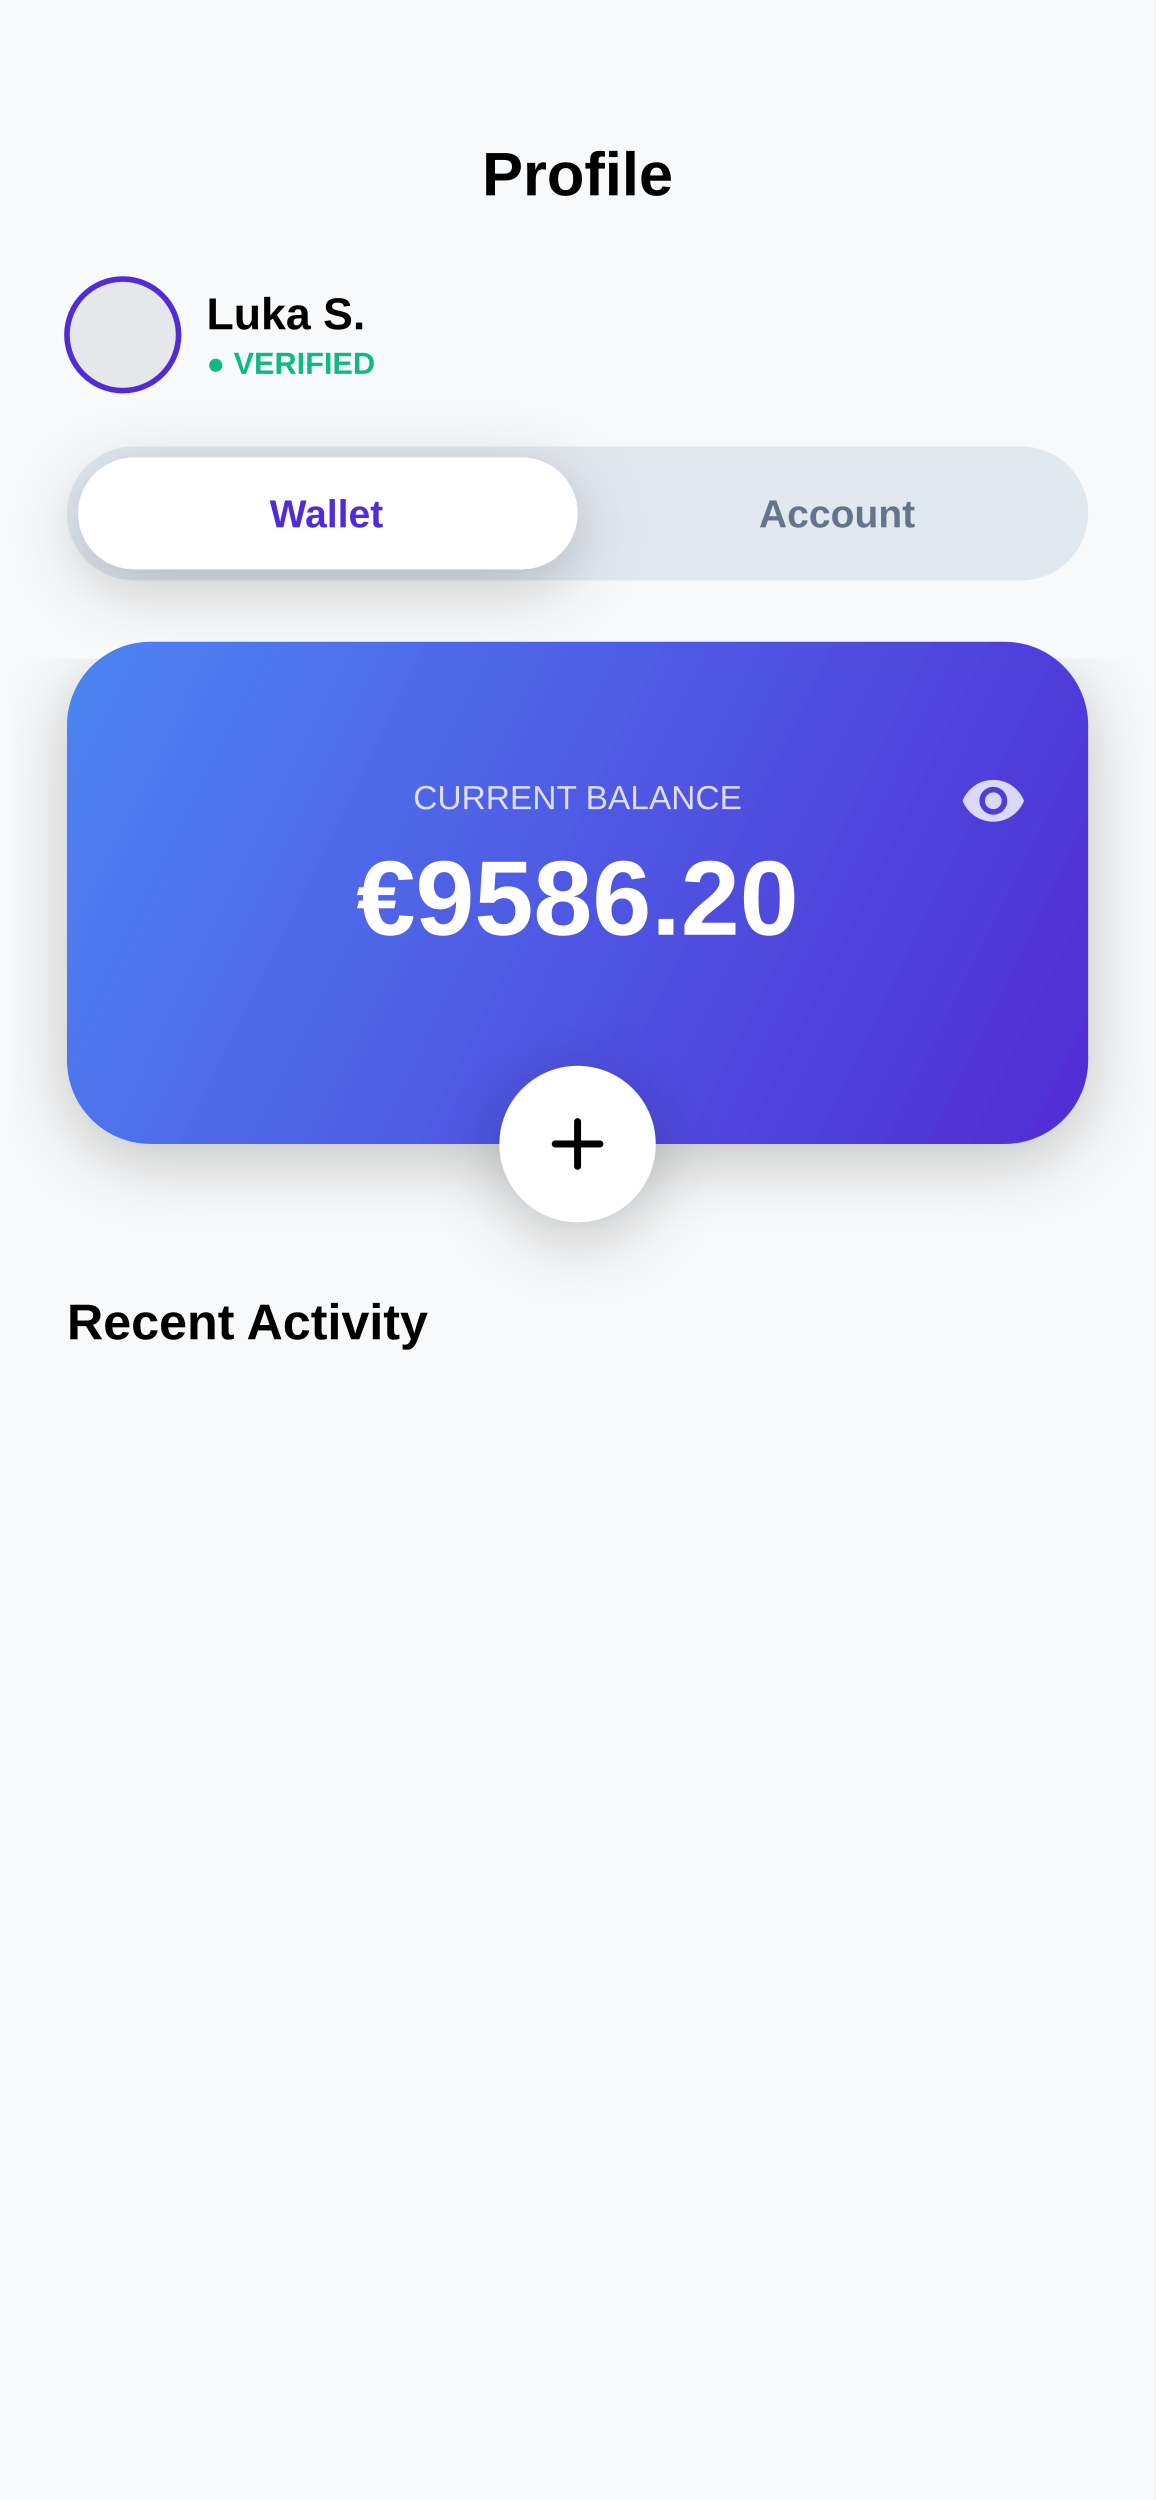
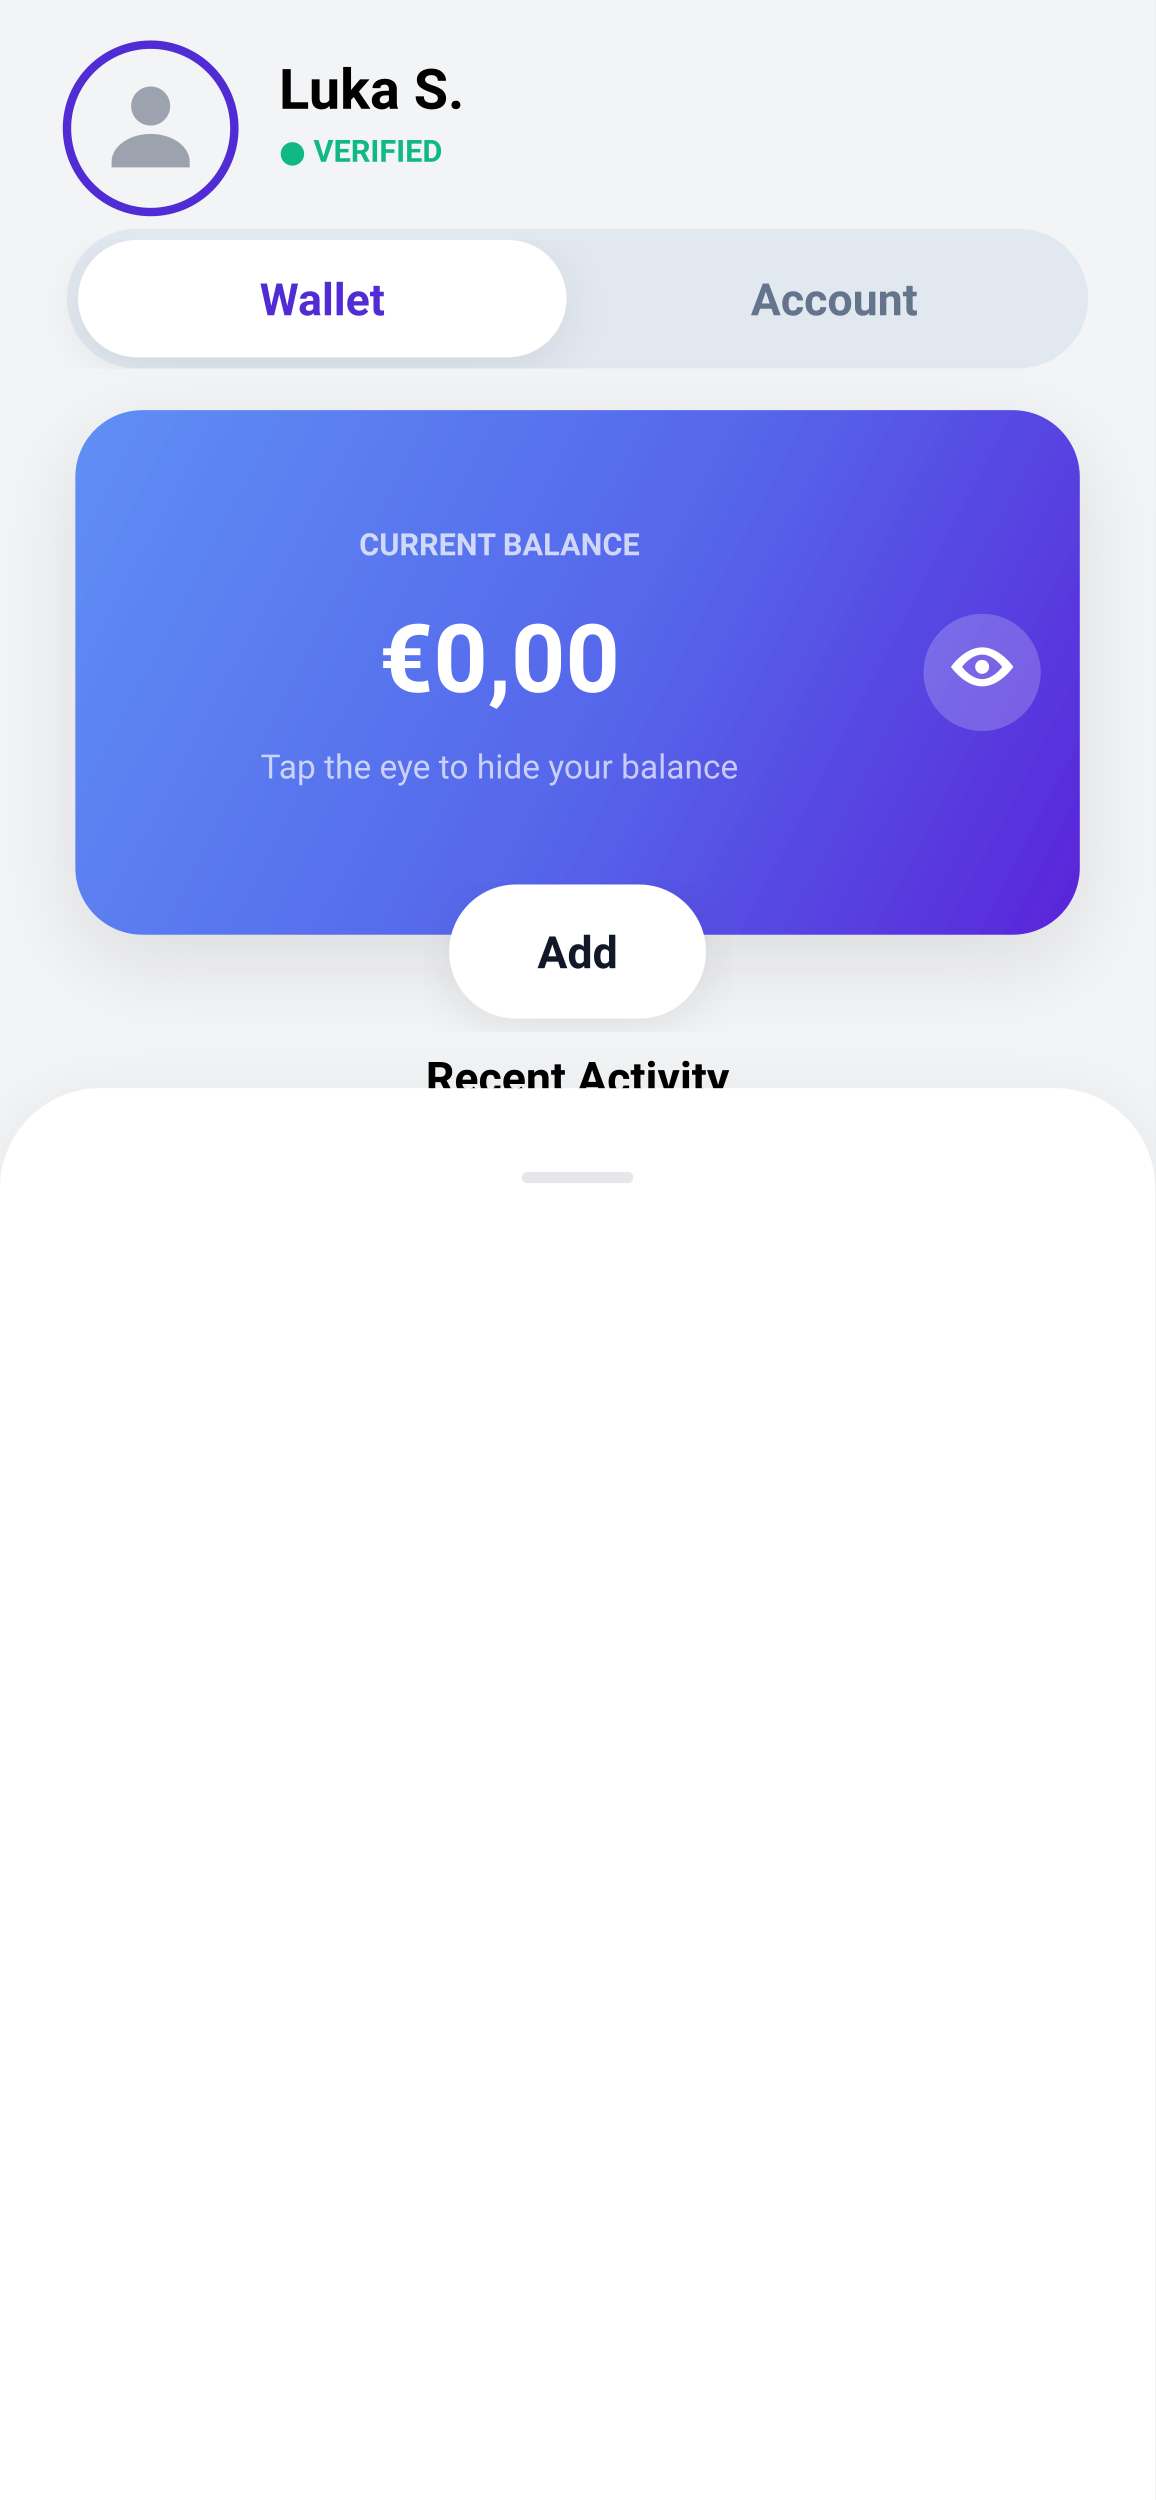
<svg xmlns="http://www.w3.org/2000/svg" width="414" height="896" viewBox="0 0 414 896" fill="none">
-   <rect width="414" height="896" fill="#F8F9FA" />
-   <g transform="translate(0, 60)">
-     <text x="207" y="10" font-family="Arial" font-size="22" font-weight="bold" text-anchor="middle" fill="black">Profile</text>
-     <g transform="translate(24, 40)">
-       <circle cx="20" cy="20" r="20" fill="#E5E7EB" stroke="#512BD4" stroke-width="2" />
-       <text x="50" y="18" font-family="Arial" font-size="16" font-weight="bold" fill="black">Luka S.</text>
-       <text x="50" y="34" font-family="Arial" font-size="11" font-weight="bold" fill="#10B981">● VERIFIED</text>
-     </g>
-   </g>
-   <rect x="24" y="160" width="366" height="48" rx="24" fill="#E2E8F0" />
-   <rect x="28" y="164" width="179" height="40" rx="20" fill="white" filter="url(#premiumShadow)" />
-   <text x="117" y="189" font-family="Arial" font-size="14" font-weight="bold" text-anchor="middle" fill="#512BD4">Wallet</text>
-   <text x="300" y="189" font-family="Arial" font-size="14" font-weight="bold" text-anchor="middle" fill="#64748B">Account</text>
-   <g id="WalletView" transform="translate(24, 230)">
-     <rect width="366" height="180" rx="30" fill="url(#balanceGrad)" filter="url(#premiumShadow)" />
-     <text x="183" y="60" font-family="Arial" font-size="12" text-anchor="middle" fill="white" fill-opacity="0.8">CURRENT BALANCE</text>
-     <g transform="translate(320, 45)">
-       <path d="M12 4.5C7 4.5 2.73 7.61 1 12C2.73 16.39 7 19.5 12 19.5C17 19.5 21.27 16.39 23 12C21.27 7.61 17 4.5 12 4.5ZM12 17C9.24 17 7 14.76 7 12C7 9.24 9.24 7 12 7C14.76 7 17 9.24 17 12C17 14.76 14.76 17 12 17ZM12 9C10.34 9 9 10.34 9 12C9 13.66 10.34 15 12 15C13.66 15 15 13.66 15 12C15 10.34 13.66 9 12 9Z" fill="white" fill-opacity="0.8" />
-     </g>
-     <text x="183" y="105" font-family="Arial" font-size="38" font-weight="bold" text-anchor="middle" fill="white">€9586.20</text>
-     <circle cx="183" cy="180" r="28" fill="white" filter="url(#premiumShadow)" />
-     <path d="M183 172V188M175 180H191" stroke="black" stroke-width="2.5" stroke-linecap="round" />
-     <text x="0" y="250" font-family="Arial" font-size="18" font-weight="bold" fill="black">Recent Activity</text>
-     <rect width="366" height="80" rx="20" fill="white" y="270" filter="url(#premiumShadow)" />
-   </g>
  <defs>
-     <linearGradient id="balanceGrad" x1="0" y1="0" x2="366" y2="180" gradientUnits="userSpaceOnUse">
-       <stop offset="0" stop-color="#4E85F2" />
-       <stop offset="1" stop-color="#512BD4" />
+     <filter id="lowShadow" x="-10%" y="-10%" width="120%" height="120%">
+       <feDropShadow dx="0" dy="4" stdDeviation="8" flood-color="#000000" flood-opacity="0.08" />
+     </filter>
+     <filter id="softShadow" x="-20%" y="-20%" width="140%" height="140%">
+       <feDropShadow dx="0" dy="10" stdDeviation="15" flood-color="#000000" flood-opacity="0.10" />
+     </filter>
+     <linearGradient id="balanceGrad" x1="27" y1="147" x2="387" y2="335" gradientUnits="userSpaceOnUse">
+       <stop offset="0" stop-color="#5F8FF5" />
+       <stop offset="0.55" stop-color="#5565EA" />
+       <stop offset="1" stop-color="#5A24D9" />
    </linearGradient>
-     <filter id="premiumShadow" x="-20" y="0" width="414" height="250" filterUnits="userSpaceOnUse">
-       <feDropShadow dx="0" dy="6" stdDeviation="12" flood-color="black" flood-opacity="0.22" />
-     </filter>
  </defs>
+   <rect width="414" height="896" fill="#F3F4F6" />
+   <circle cx="54" cy="46" r="30" fill="#F3F4F6" stroke="#512BD4" stroke-width="3" />
+   <path d="M54 31C57.866 31 61 34.134 61 38C61 41.866 57.866 45 54 45C50.134 45 47 41.866 47 38C47 34.134 50.134 31 54 31ZM54 48C61.732 48 68 52.477 68 57.999V60H40V57.999C40 52.477 46.268 48 54 48Z" fill="#9CA3AF" />
+   <text x="100" y="39" font-family="Segoe UI, Roboto, sans-serif" font-size="20" font-weight="700" fill="#000000">Luka S.</text>
+   <text x="100" y="58" font-family="Segoe UI, Roboto, sans-serif" font-size="11" font-weight="700" fill="#10B981">● VERIFIED</text>
+   <rect x="24" y="82" width="366" height="50" rx="25" fill="#E2E8F0" />
+   <rect x="28" y="86" width="175" height="42" rx="21" fill="#FFFFFF" filter="url(#lowShadow)" />
+   <text x="115.5" y="113" text-anchor="middle" font-family="Segoe UI, Roboto, sans-serif" font-size="16" font-weight="700" fill="#512BD4">Wallet</text>
+   <text x="299" y="113" text-anchor="middle" font-family="Segoe UI, Roboto, sans-serif" font-size="16" font-weight="700" fill="#64748B">Account</text>
+   <rect x="27" y="147" width="360" height="188" rx="24" fill="url(#balanceGrad)" filter="url(#softShadow)" />
+   <text x="179" y="199" text-anchor="middle" font-family="Segoe UI, Roboto, sans-serif" font-size="11" font-weight="700" fill="#FFFFFF" fill-opacity="0.72">CURRENT BALANCE</text>
+   <text x="179" y="248" text-anchor="middle" font-family="Segoe UI, Roboto, sans-serif" font-size="34" font-weight="700" fill="#FFFFFF">€0,00</text>
+   <text x="179" y="279" text-anchor="middle" font-family="Segoe UI, Roboto, sans-serif" font-size="12" fill="#FFFFFF" fill-opacity="0.68">Tap the eye to hide your balance</text>
+   <rect x="331" y="220" width="42" height="42" rx="21" fill="#FFFFFF" fill-opacity="0.2" />
+   <path d="M352 232C345.6 232 340.8 239 340.8 239C340.8 239 345.6 246 352 246C358.4 246 363.2 239 363.2 239C363.2 239 358.4 232 352 232ZM352 243.4C349 243.4 346.3 241 344.8 239C346.3 237 349 234.6 352 234.6C355 234.6 357.7 237 359.2 239C357.7 241 355 243.4 352 243.4ZM352 236.5C350.6 236.5 349.5 237.6 349.5 239C349.5 240.4 350.6 241.5 352 241.5C353.4 241.5 354.5 240.4 354.5 239C354.5 237.6 353.4 236.5 352 236.5Z" fill="#FFFFFF" />
+   <rect x="161" y="317" width="92" height="48" rx="24" fill="#FFFFFF" filter="url(#lowShadow)" />
+   <text x="207" y="347" text-anchor="middle" font-family="Segoe UI, Roboto, sans-serif" font-size="16" font-weight="700" fill="#111827">Add</text>
+   <text x="207" y="392" text-anchor="middle" font-family="Segoe UI, Roboto, sans-serif" font-size="16" font-weight="700" fill="#000000">Recent Activity</text>
+   <path d="M0 426C0 406.118 16.118 390 36 390H378C397.882 390 414 406.118 414 426V896H0V426Z" fill="#FFFFFF" filter="url(#softShadow)" />
+   <rect x="187" y="420" width="40" height="4" rx="2" fill="#E5E7EB" />
</svg>
